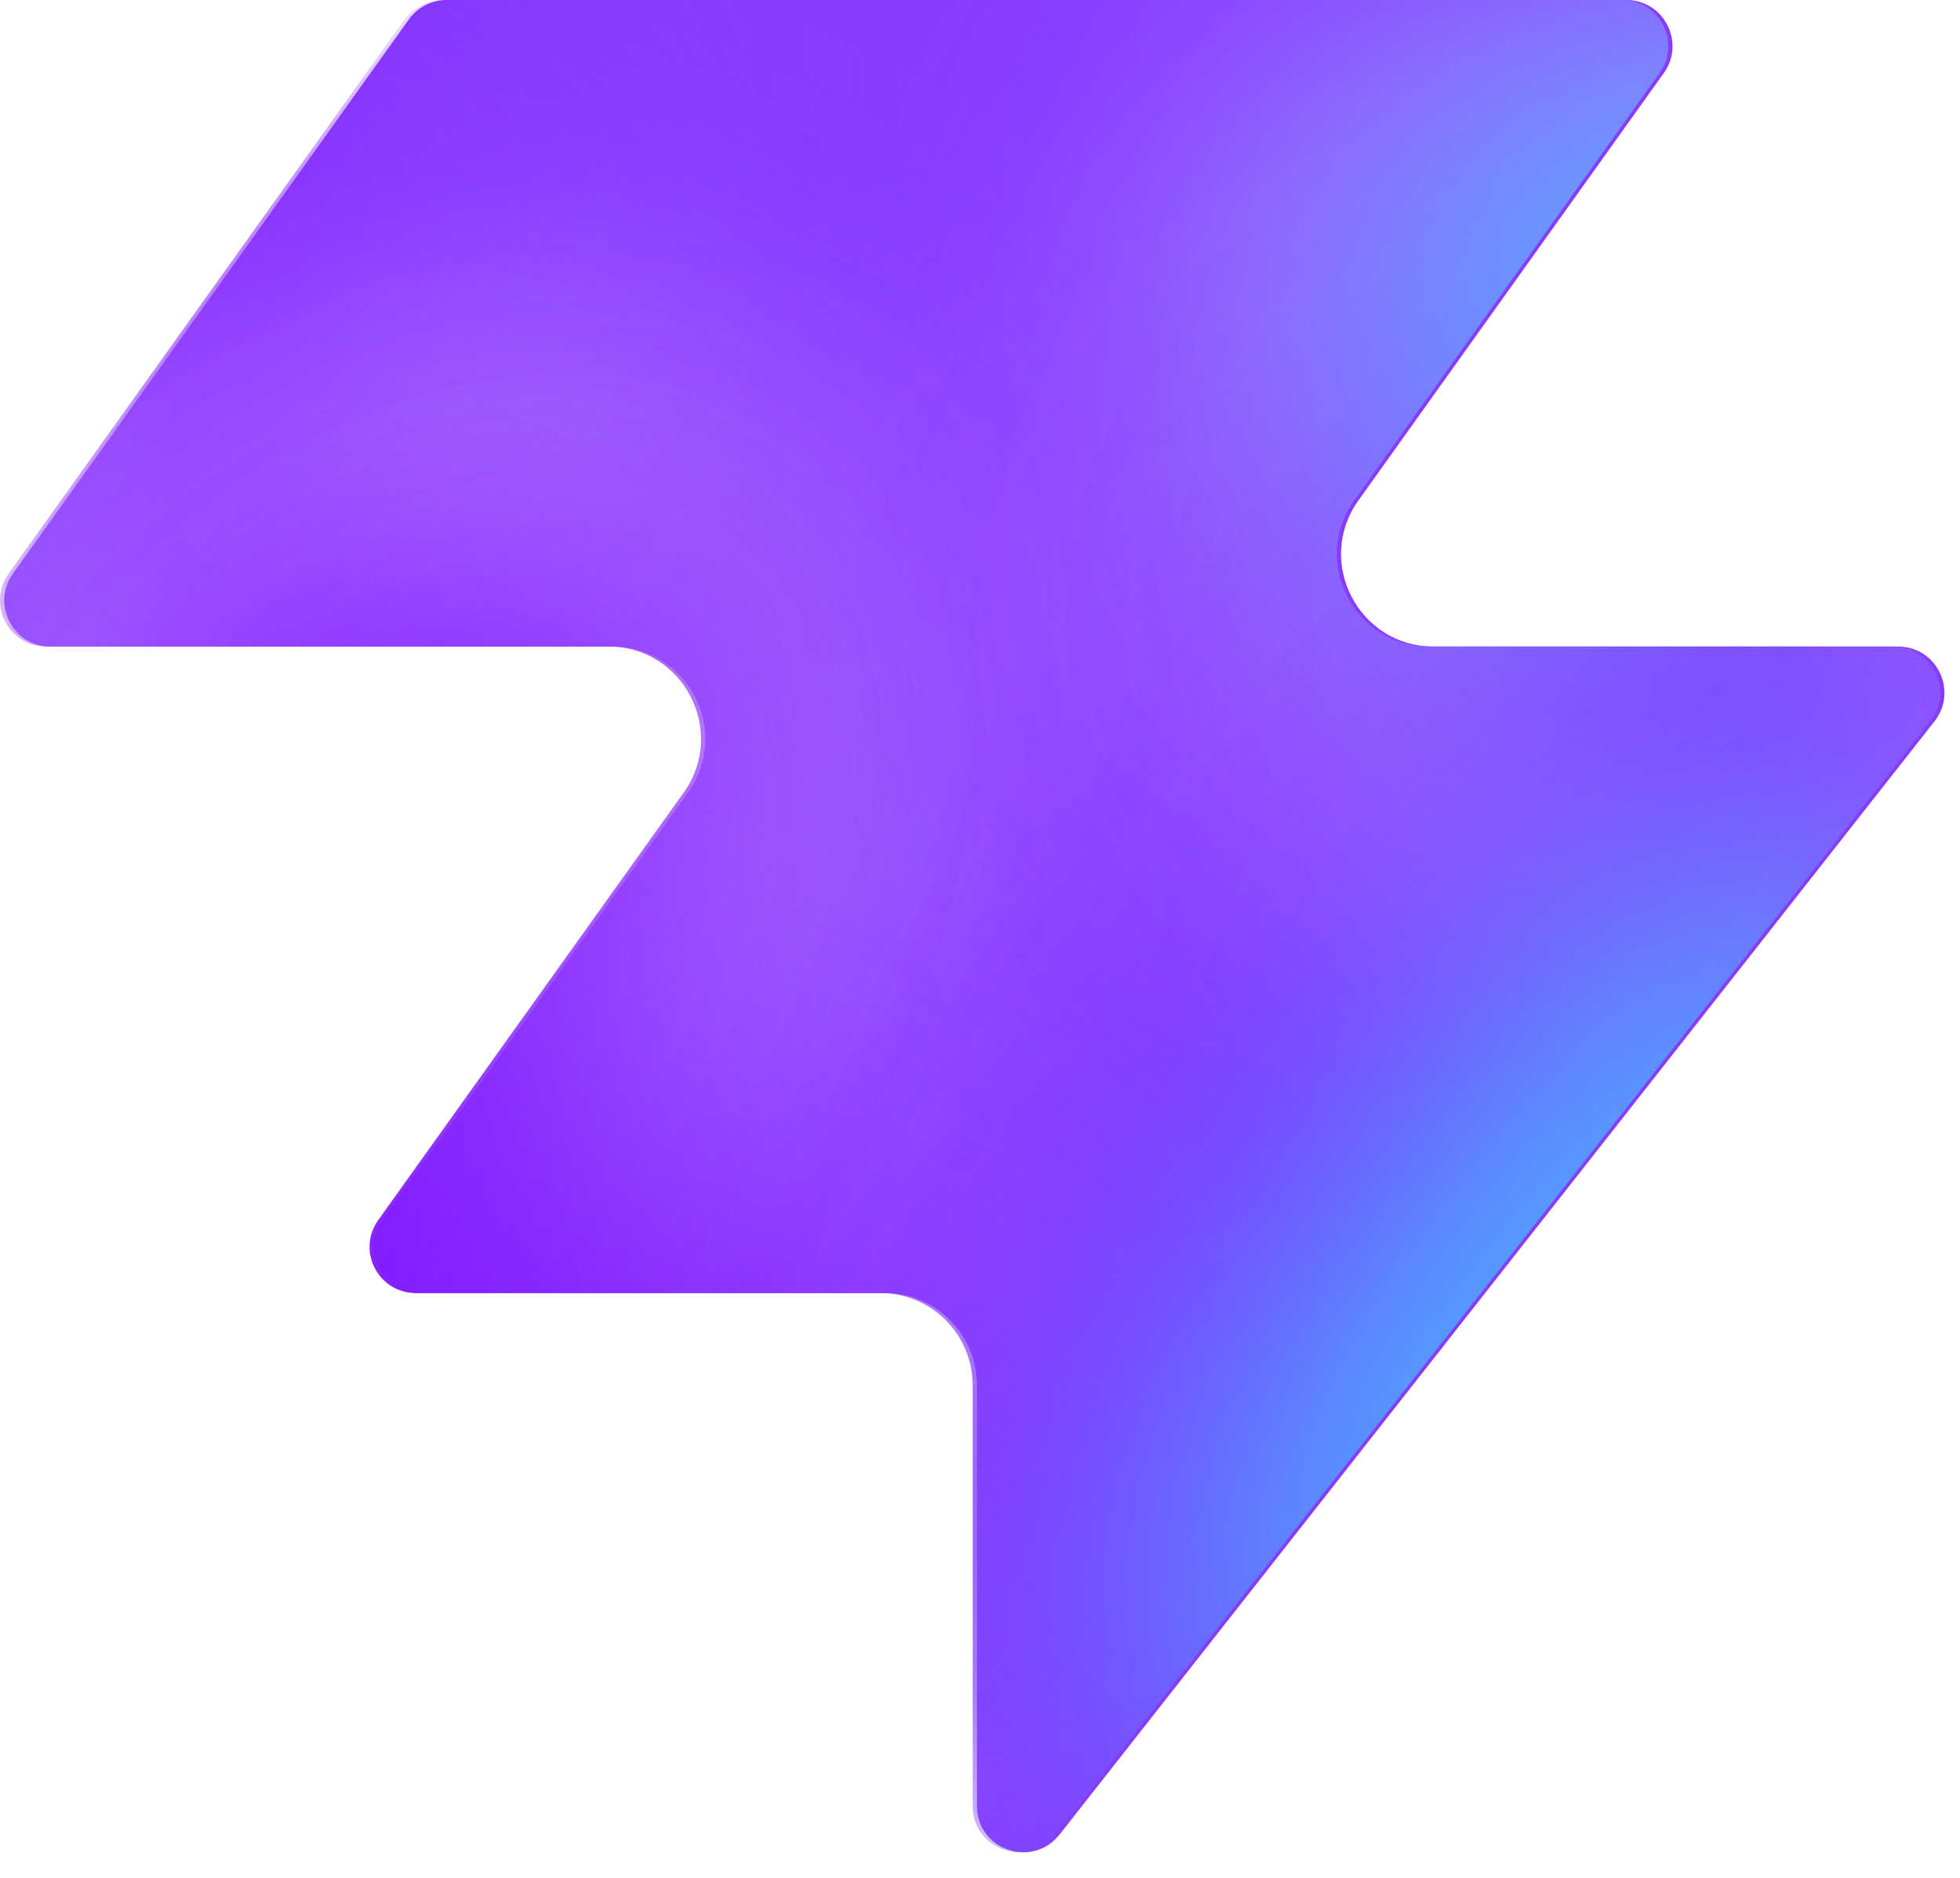
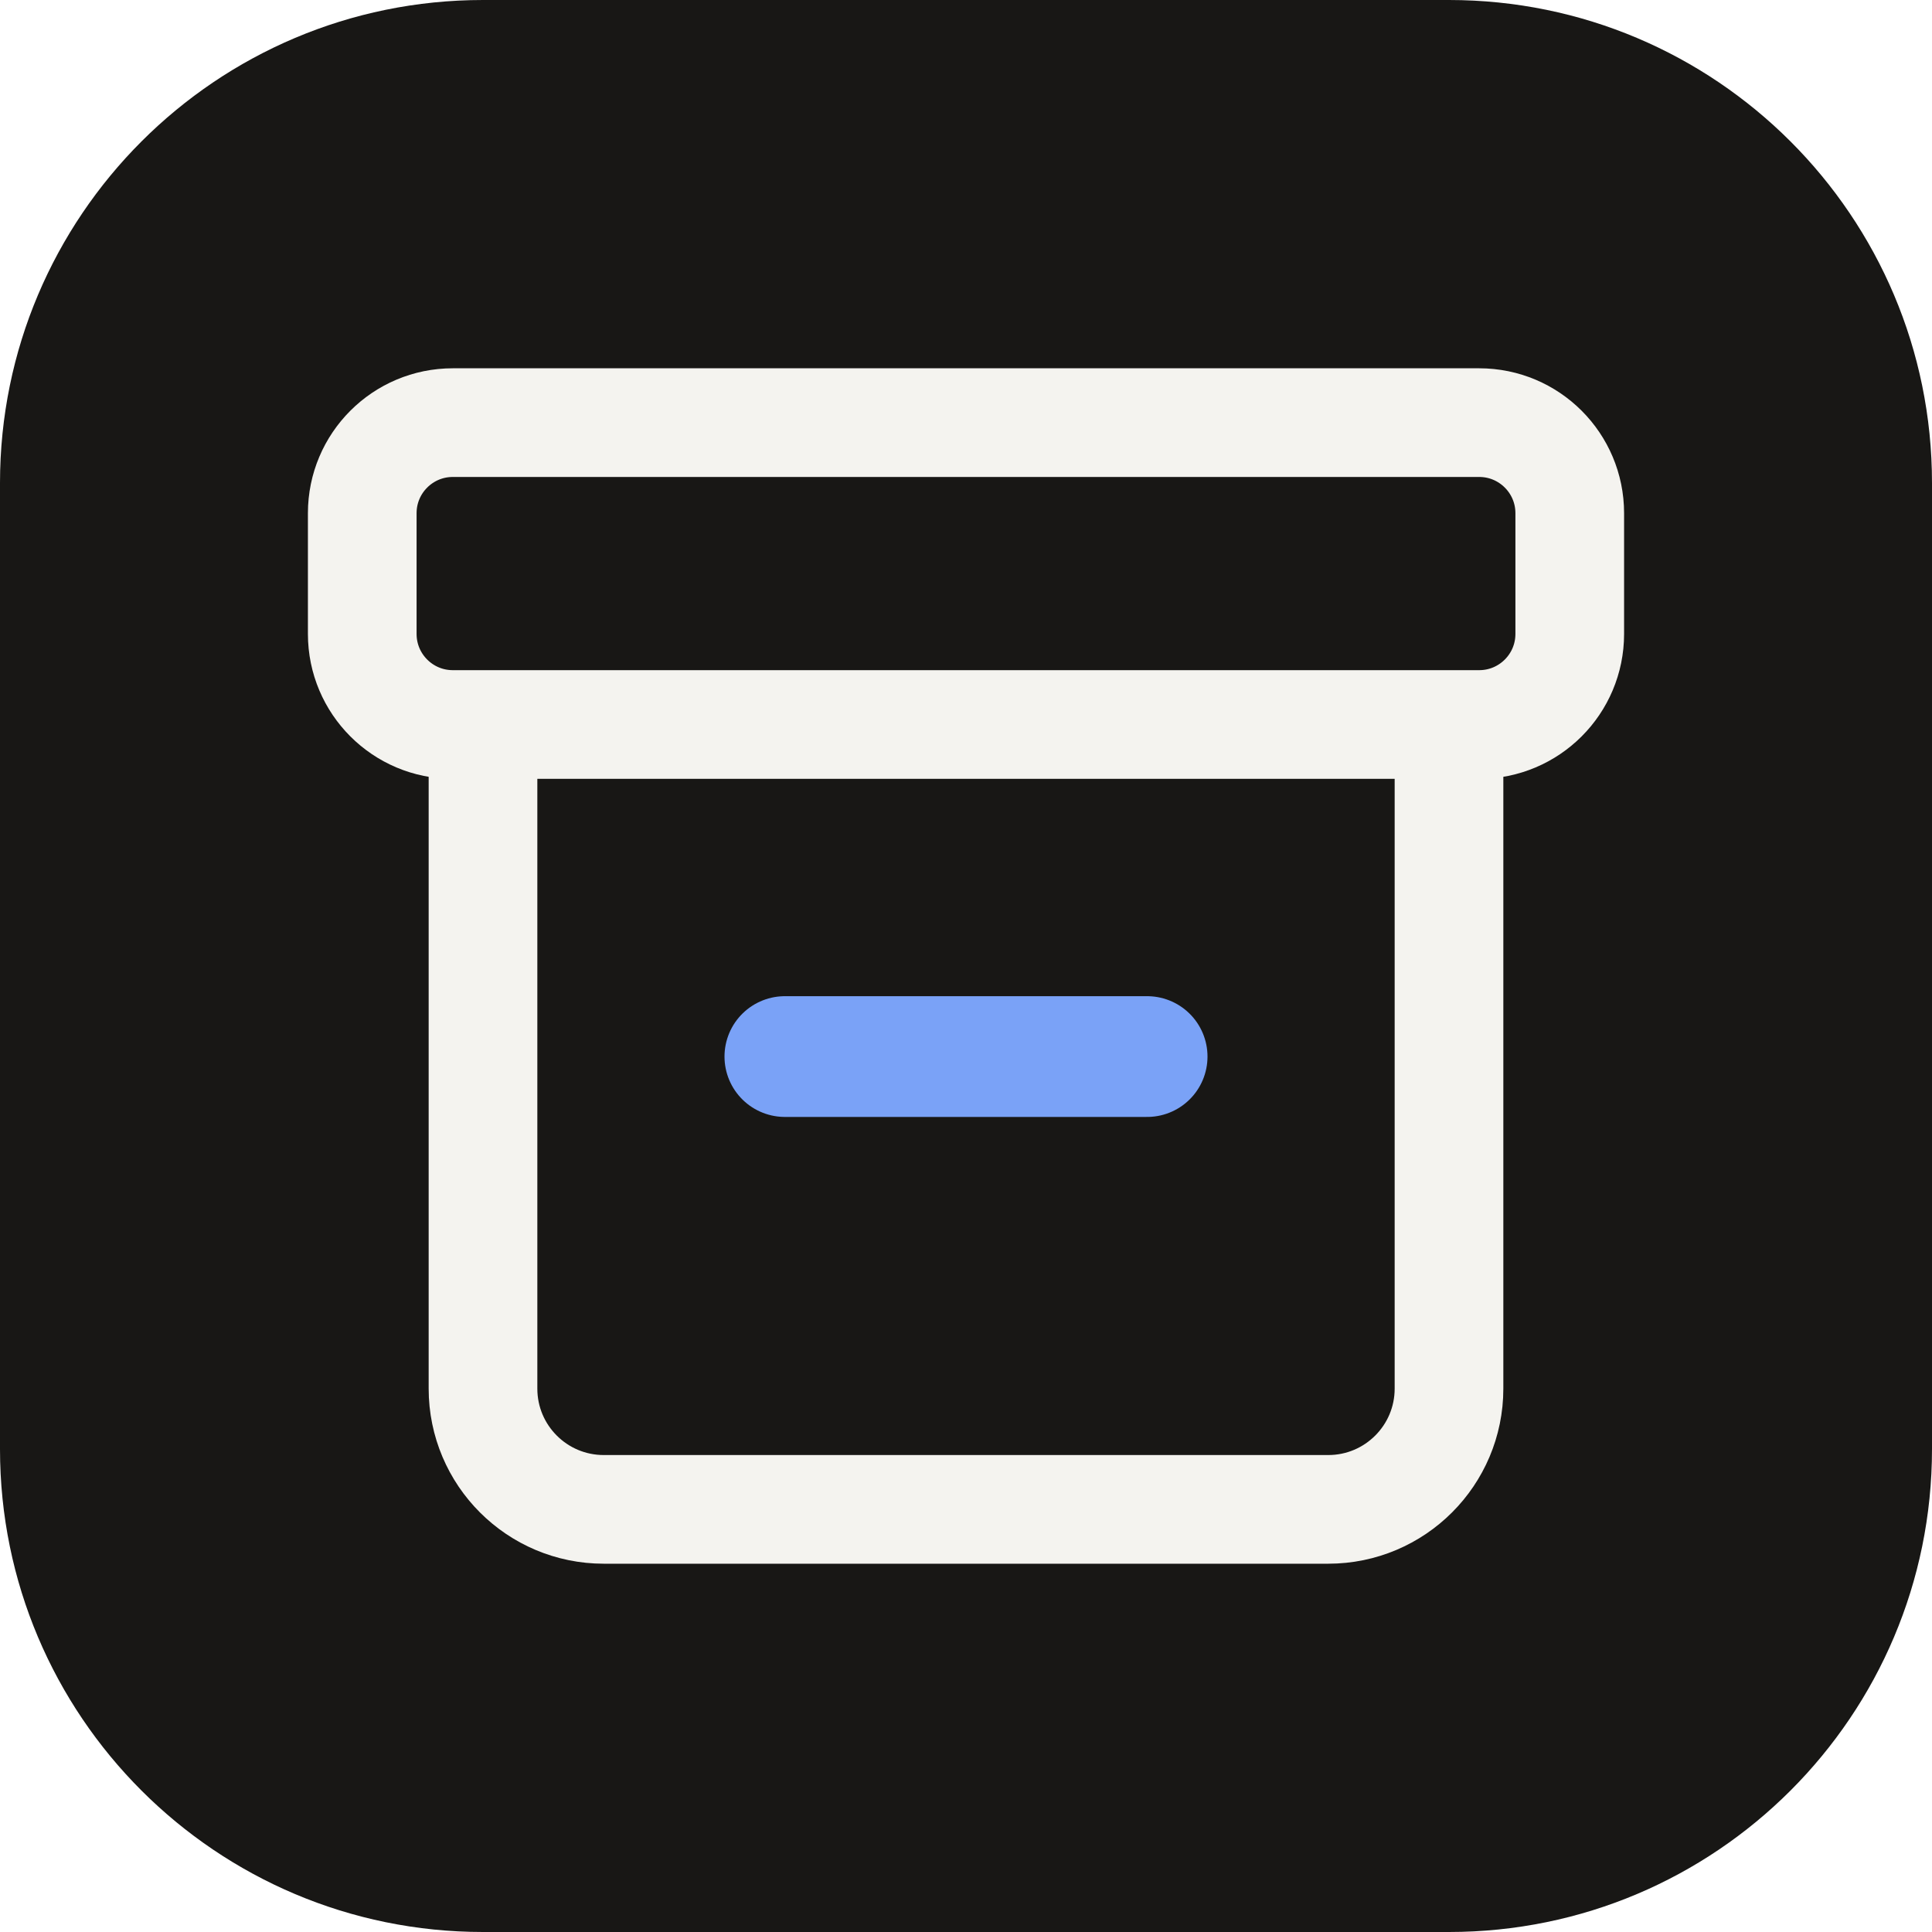
- <svg xmlns="http://www.w3.org/2000/svg" width="48" height="46" fill="none" viewBox="0 0 48 46">
-   <path fill="#863bff" d="M25.946 44.938c-.664.845-2.021.375-2.021-.698V33.937a2.26 2.26 0 0 0-2.262-2.262H10.287c-.92 0-1.456-1.04-.92-1.788l7.48-10.471c1.07-1.497 0-3.578-1.842-3.578H1.237c-.92 0-1.456-1.04-.92-1.788L10.013.474c.214-.297.556-.474.92-.474h28.894c.92 0 1.456 1.04.92 1.788l-7.48 10.471c-1.07 1.498 0 3.579 1.842 3.579h11.377c.943 0 1.473 1.088.89 1.83L25.947 44.94z" style="fill:#863bff;fill:color(display-p3 .525 .23 1);fill-opacity:1" />
-   <mask id="a" width="48" height="46" x="0" y="0" maskUnits="userSpaceOnUse" style="mask-type:alpha">
-     <path fill="#000" d="M25.842 44.938c-.664.844-2.021.375-2.021-.698V33.937a2.26 2.26 0 0 0-2.262-2.262H10.183c-.92 0-1.456-1.04-.92-1.788l7.48-10.471c1.07-1.498 0-3.579-1.842-3.579H1.133c-.92 0-1.456-1.04-.92-1.787L9.91.473c.214-.297.556-.474.92-.474h28.894c.92 0 1.456 1.04.92 1.788l-7.48 10.471c-1.07 1.498 0 3.578 1.842 3.578h11.377c.943 0 1.473 1.088.89 1.832L25.843 44.94z" style="fill:#000;fill-opacity:1" />
-   </mask>
-   <g mask="url(#a)">
-     <g filter="url(#b)">
-       <ellipse cx="5.508" cy="14.704" fill="#ede6ff" rx="5.508" ry="14.704" style="fill:#ede6ff;fill:color(display-p3 .927 .903 1);fill-opacity:1" transform="matrix(.00324 1 1 -.00324 -4.47 31.516)" />
-     </g>
-     <g filter="url(#c)">
-       <ellipse cx="10.399" cy="29.851" fill="#ede6ff" rx="10.399" ry="29.851" style="fill:#ede6ff;fill:color(display-p3 .927 .903 1);fill-opacity:1" transform="matrix(.00324 1 1 -.00324 -39.328 7.883)" />
-     </g>
-     <g filter="url(#d)">
-       <ellipse cx="5.508" cy="30.487" fill="#7e14ff" rx="5.508" ry="30.487" style="fill:#7e14ff;fill:color(display-p3 .492 .077 1);fill-opacity:1" transform="rotate(89.814 -25.913 -14.639)scale(1 -1)" />
-     </g>
-     <g filter="url(#e)">
-       <ellipse cx="5.508" cy="30.599" fill="#7e14ff" rx="5.508" ry="30.599" style="fill:#7e14ff;fill:color(display-p3 .492 .077 1);fill-opacity:1" transform="rotate(89.814 -32.644 -3.334)scale(1 -1)" />
-     </g>
-     <g filter="url(#f)">
-       <ellipse cx="5.508" cy="30.599" fill="#7e14ff" rx="5.508" ry="30.599" style="fill:#7e14ff;fill:color(display-p3 .492 .077 1);fill-opacity:1" transform="matrix(.00324 1 1 -.00324 -34.34 30.47)" />
-     </g>
-     <g filter="url(#g)">
-       <ellipse cx="14.072" cy="22.078" fill="#ede6ff" rx="14.072" ry="22.078" style="fill:#ede6ff;fill:color(display-p3 .927 .903 1);fill-opacity:1" transform="rotate(93.35 24.506 48.493)scale(-1 1)" />
-     </g>
-     <g filter="url(#h)">
-       <ellipse cx="3.47" cy="21.501" fill="#7e14ff" rx="3.47" ry="21.501" style="fill:#7e14ff;fill:color(display-p3 .492 .077 1);fill-opacity:1" transform="rotate(89.009 28.708 47.59)scale(-1 1)" />
-     </g>
-     <g filter="url(#i)">
-       <ellipse cx="3.47" cy="21.501" fill="#7e14ff" rx="3.47" ry="21.501" style="fill:#7e14ff;fill:color(display-p3 .492 .077 1);fill-opacity:1" transform="rotate(89.009 28.708 47.59)scale(-1 1)" />
-     </g>
-     <g filter="url(#j)">
-       <ellipse cx=".387" cy="8.972" fill="#7e14ff" rx="4.407" ry="29.108" style="fill:#7e14ff;fill:color(display-p3 .492 .077 1);fill-opacity:1" transform="rotate(39.51 .387 8.972)" />
-     </g>
-     <g filter="url(#k)">
-       <ellipse cx="47.523" cy="-6.092" fill="#7e14ff" rx="4.407" ry="29.108" style="fill:#7e14ff;fill:color(display-p3 .492 .077 1);fill-opacity:1" transform="rotate(37.892 47.523 -6.092)" />
-     </g>
-     <g filter="url(#l)">
-       <ellipse cx="41.412" cy="6.333" fill="#47bfff" rx="5.971" ry="9.665" style="fill:#47bfff;fill:color(display-p3 .28 .748 1);fill-opacity:1" transform="rotate(37.892 41.412 6.333)" />
-     </g>
-     <g filter="url(#m)">
-       <ellipse cx="-1.879" cy="38.332" fill="#7e14ff" rx="4.407" ry="29.108" style="fill:#7e14ff;fill:color(display-p3 .492 .077 1);fill-opacity:1" transform="rotate(37.892 -1.88 38.332)" />
-     </g>
-     <g filter="url(#n)">
-       <ellipse cx="-1.879" cy="38.332" fill="#7e14ff" rx="4.407" ry="29.108" style="fill:#7e14ff;fill:color(display-p3 .492 .077 1);fill-opacity:1" transform="rotate(37.892 -1.88 38.332)" />
-     </g>
-     <g filter="url(#o)">
-       <ellipse cx="35.651" cy="29.907" fill="#7e14ff" rx="4.407" ry="29.108" style="fill:#7e14ff;fill:color(display-p3 .492 .077 1);fill-opacity:1" transform="rotate(37.892 35.651 29.907)" />
-     </g>
-     <g filter="url(#p)">
-       <ellipse cx="38.418" cy="32.4" fill="#47bfff" rx="5.971" ry="15.297" style="fill:#47bfff;fill:color(display-p3 .28 .748 1);fill-opacity:1" transform="rotate(37.892 38.418 32.4)" />
-     </g>
-   </g>
-   <defs>
-     <filter id="b" width="60.045" height="41.654" x="-19.77" y="16.149" color-interpolation-filters="sRGB" filterUnits="userSpaceOnUse">
-       <feFlood flood-opacity="0" result="BackgroundImageFix" />
-       <feBlend in="SourceGraphic" in2="BackgroundImageFix" result="shape" />
-       <feGaussianBlur result="effect1_foregroundBlur_2002_17158" stdDeviation="7.659" />
-     </filter>
-     <filter id="c" width="90.34" height="51.437" x="-54.613" y="-7.533" color-interpolation-filters="sRGB" filterUnits="userSpaceOnUse">
-       <feFlood flood-opacity="0" result="BackgroundImageFix" />
-       <feBlend in="SourceGraphic" in2="BackgroundImageFix" result="shape" />
-       <feGaussianBlur result="effect1_foregroundBlur_2002_17158" stdDeviation="7.659" />
-     </filter>
-     <filter id="d" width="79.355" height="29.4" x="-49.64" y="2.03" color-interpolation-filters="sRGB" filterUnits="userSpaceOnUse">
-       <feFlood flood-opacity="0" result="BackgroundImageFix" />
-       <feBlend in="SourceGraphic" in2="BackgroundImageFix" result="shape" />
-       <feGaussianBlur result="effect1_foregroundBlur_2002_17158" stdDeviation="4.596" />
-     </filter>
-     <filter id="e" width="79.579" height="29.4" x="-45.045" y="20.029" color-interpolation-filters="sRGB" filterUnits="userSpaceOnUse">
-       <feFlood flood-opacity="0" result="BackgroundImageFix" />
-       <feBlend in="SourceGraphic" in2="BackgroundImageFix" result="shape" />
-       <feGaussianBlur result="effect1_foregroundBlur_2002_17158" stdDeviation="4.596" />
-     </filter>
-     <filter id="f" width="79.579" height="29.4" x="-43.513" y="21.178" color-interpolation-filters="sRGB" filterUnits="userSpaceOnUse">
-       <feFlood flood-opacity="0" result="BackgroundImageFix" />
-       <feBlend in="SourceGraphic" in2="BackgroundImageFix" result="shape" />
-       <feGaussianBlur result="effect1_foregroundBlur_2002_17158" stdDeviation="4.596" />
-     </filter>
-     <filter id="g" width="74.749" height="58.852" x="15.756" y="-17.901" color-interpolation-filters="sRGB" filterUnits="userSpaceOnUse">
-       <feFlood flood-opacity="0" result="BackgroundImageFix" />
-       <feBlend in="SourceGraphic" in2="BackgroundImageFix" result="shape" />
-       <feGaussianBlur result="effect1_foregroundBlur_2002_17158" stdDeviation="7.659" />
-     </filter>
-     <filter id="h" width="61.377" height="25.362" x="23.548" y="2.284" color-interpolation-filters="sRGB" filterUnits="userSpaceOnUse">
-       <feFlood flood-opacity="0" result="BackgroundImageFix" />
-       <feBlend in="SourceGraphic" in2="BackgroundImageFix" result="shape" />
-       <feGaussianBlur result="effect1_foregroundBlur_2002_17158" stdDeviation="4.596" />
-     </filter>
-     <filter id="i" width="61.377" height="25.362" x="23.548" y="2.284" color-interpolation-filters="sRGB" filterUnits="userSpaceOnUse">
-       <feFlood flood-opacity="0" result="BackgroundImageFix" />
-       <feBlend in="SourceGraphic" in2="BackgroundImageFix" result="shape" />
-       <feGaussianBlur result="effect1_foregroundBlur_2002_17158" stdDeviation="4.596" />
-     </filter>
-     <filter id="j" width="56.045" height="63.649" x="-27.636" y="-22.853" color-interpolation-filters="sRGB" filterUnits="userSpaceOnUse">
-       <feFlood flood-opacity="0" result="BackgroundImageFix" />
-       <feBlend in="SourceGraphic" in2="BackgroundImageFix" result="shape" />
-       <feGaussianBlur result="effect1_foregroundBlur_2002_17158" stdDeviation="4.596" />
-     </filter>
-     <filter id="k" width="54.814" height="64.646" x="20.116" y="-38.415" color-interpolation-filters="sRGB" filterUnits="userSpaceOnUse">
-       <feFlood flood-opacity="0" result="BackgroundImageFix" />
-       <feBlend in="SourceGraphic" in2="BackgroundImageFix" result="shape" />
-       <feGaussianBlur result="effect1_foregroundBlur_2002_17158" stdDeviation="4.596" />
-     </filter>
-     <filter id="l" width="33.541" height="35.313" x="24.641" y="-11.323" color-interpolation-filters="sRGB" filterUnits="userSpaceOnUse">
-       <feFlood flood-opacity="0" result="BackgroundImageFix" />
-       <feBlend in="SourceGraphic" in2="BackgroundImageFix" result="shape" />
-       <feGaussianBlur result="effect1_foregroundBlur_2002_17158" stdDeviation="4.596" />
-     </filter>
-     <filter id="m" width="54.814" height="64.646" x="-29.286" y="6.009" color-interpolation-filters="sRGB" filterUnits="userSpaceOnUse">
-       <feFlood flood-opacity="0" result="BackgroundImageFix" />
-       <feBlend in="SourceGraphic" in2="BackgroundImageFix" result="shape" />
-       <feGaussianBlur result="effect1_foregroundBlur_2002_17158" stdDeviation="4.596" />
-     </filter>
-     <filter id="n" width="54.814" height="64.646" x="-29.286" y="6.009" color-interpolation-filters="sRGB" filterUnits="userSpaceOnUse">
-       <feFlood flood-opacity="0" result="BackgroundImageFix" />
-       <feBlend in="SourceGraphic" in2="BackgroundImageFix" result="shape" />
-       <feGaussianBlur result="effect1_foregroundBlur_2002_17158" stdDeviation="4.596" />
-     </filter>
-     <filter id="o" width="54.814" height="64.646" x="8.244" y="-2.416" color-interpolation-filters="sRGB" filterUnits="userSpaceOnUse">
-       <feFlood flood-opacity="0" result="BackgroundImageFix" />
-       <feBlend in="SourceGraphic" in2="BackgroundImageFix" result="shape" />
-       <feGaussianBlur result="effect1_foregroundBlur_2002_17158" stdDeviation="4.596" />
-     </filter>
-     <filter id="p" width="39.409" height="43.623" x="18.713" y="10.588" color-interpolation-filters="sRGB" filterUnits="userSpaceOnUse">
-       <feFlood flood-opacity="0" result="BackgroundImageFix" />
-       <feBlend in="SourceGraphic" in2="BackgroundImageFix" result="shape" />
-       <feGaussianBlur result="effect1_foregroundBlur_2002_17158" stdDeviation="4.596" />
-     </filter>
-   </defs>
+ <svg xmlns="http://www.w3.org/2000/svg" viewBox="0 0 32 32" fill="none">
+   <rect width="32" height="32" rx="8" fill="#181715" />
+   <rect x="6" y="7" width="20" height="5" rx="1.5" stroke="#F4F3EF" stroke-width="1.8" />
+   <path d="M8 12v11a2 2 0 0 0 2 2h12a2 2 0 0 0 2-2V12" stroke="#F4F3EF" stroke-width="1.8" />
+   <path d="M13 17.5h6" stroke="#7AA2F7" stroke-width="2" stroke-linecap="round" />
</svg>
